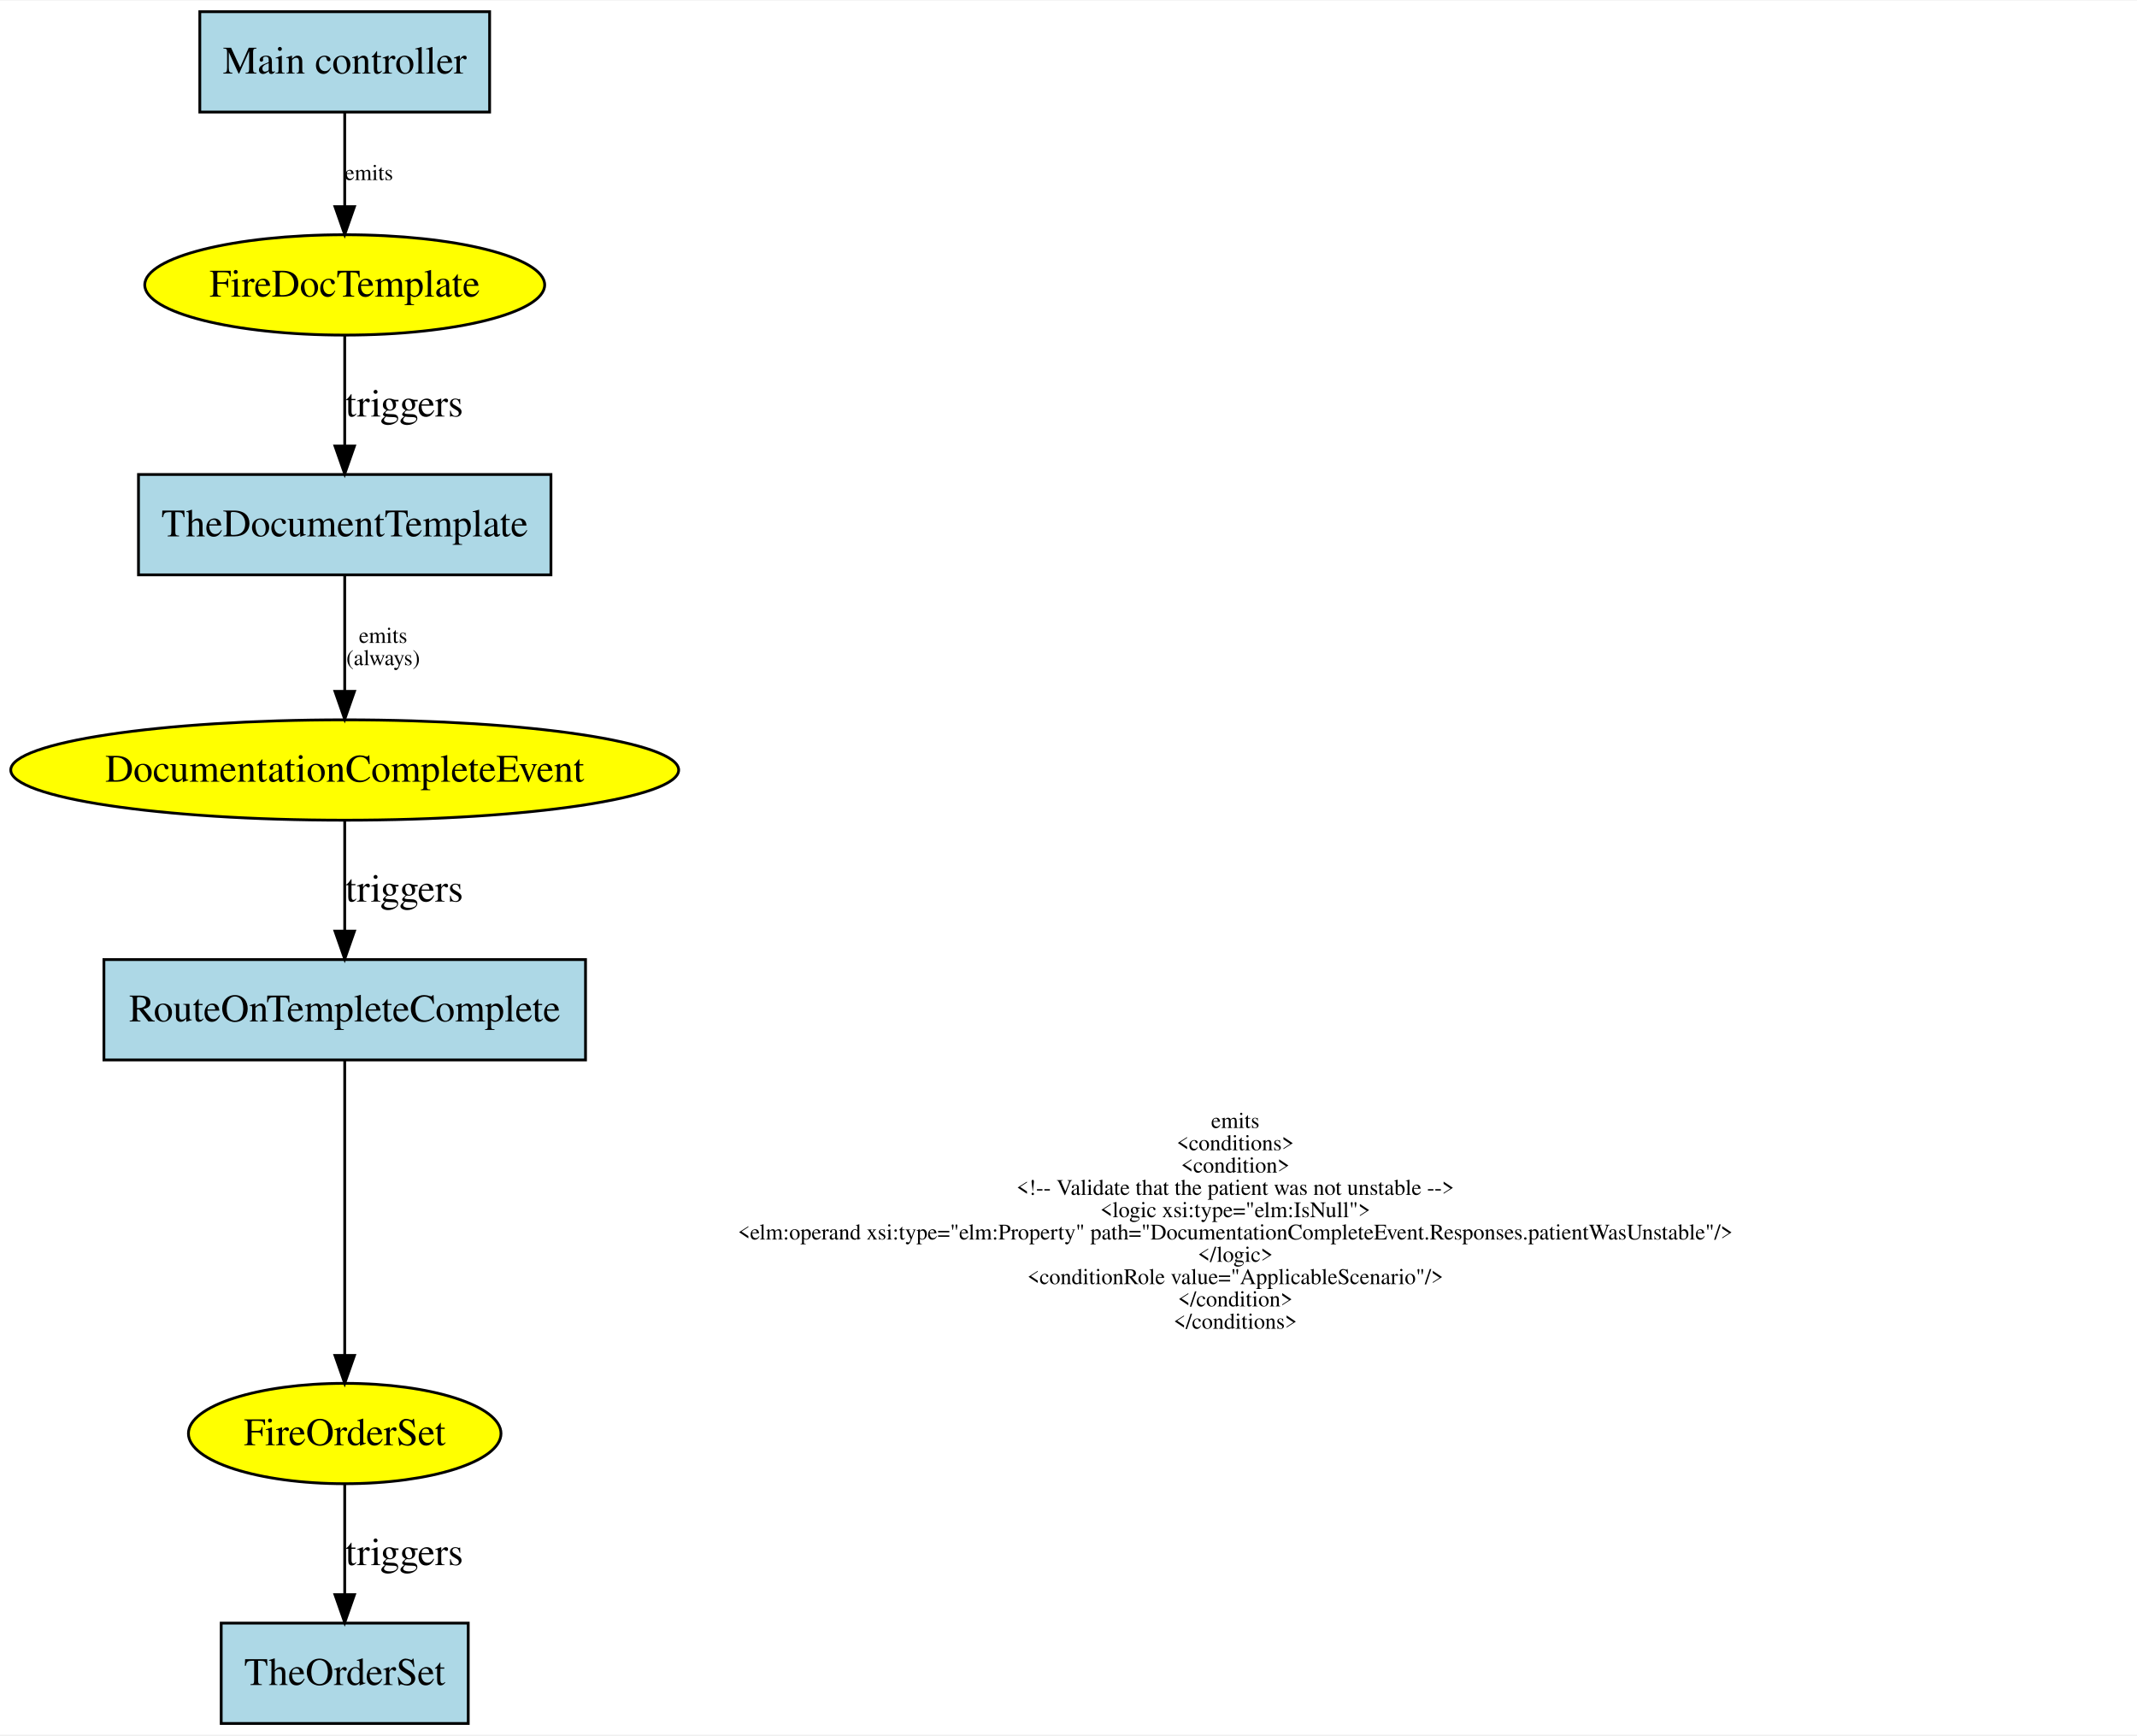
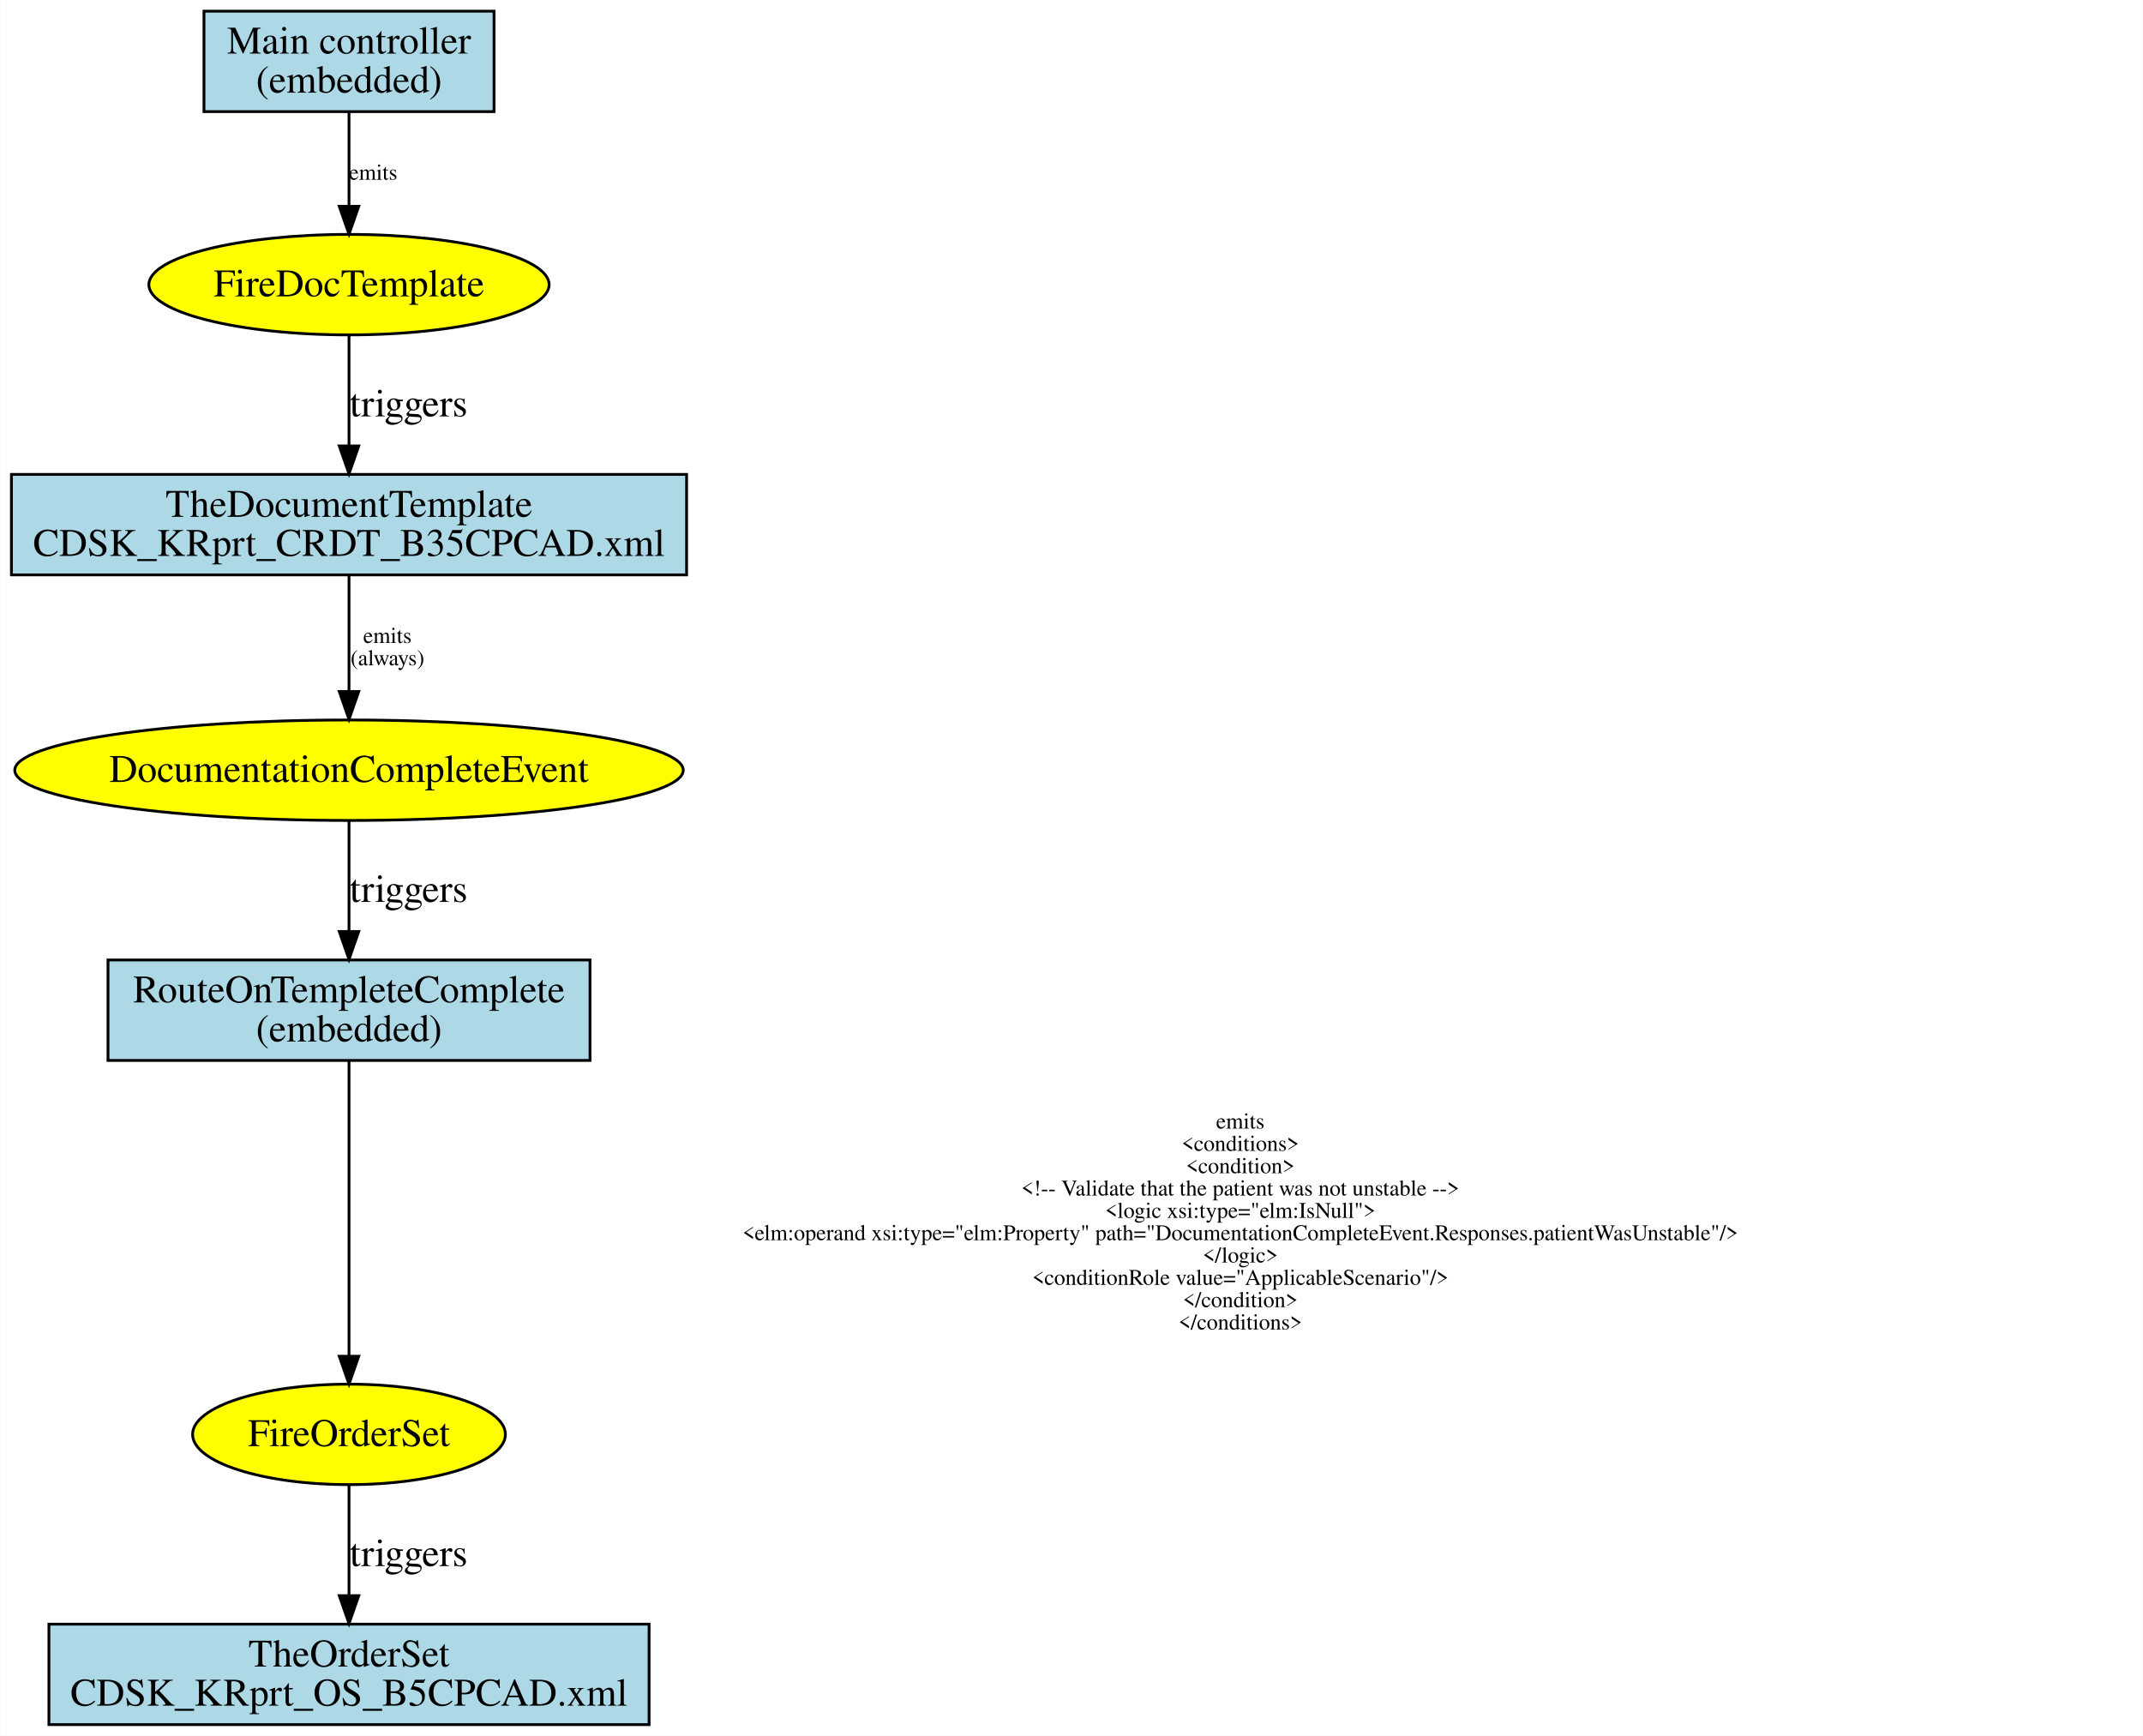
- <svg xmlns="http://www.w3.org/2000/svg" width="766pt" height="622pt" viewBox="0.00 0.00 766.48 622.00">
+ <svg xmlns="http://www.w3.org/2000/svg" width="768pt" height="622pt" viewBox="0.00 0.00 767.83 622.00">
  <g id="graph0" class="graph" transform="scale(1 1) rotate(0) translate(4 618)">
-     <polygon fill="#ffffff" stroke="transparent" points="-4,4 -4,-618 762.48,-618 762.48,4 -4,4" />
+     <polygon fill="#ffffff" stroke="transparent" points="-4,4 -4,-618 763.831,-618 763.831,4 -4,4" />
    <g id="node1" class="node">
-       <polygon fill="#add8e6" stroke="#000000" points="171.613,-614 67.666,-614 67.666,-578 171.613,-578 171.613,-614" />
-       <text text-anchor="middle" x="119.64" y="-591.8" font-family="Times,serif" font-size="14.00" fill="#000000">Main controller</text>
+       <polygon fill="#add8e6" stroke="#000000" points="172.965,-614 69.017,-614 69.017,-578 172.965,-578 172.965,-614" />
+       <text text-anchor="middle" x="120.991" y="-598.8" font-family="Times,serif" font-size="14.00" fill="#000000">Main controller</text>
+       <text text-anchor="middle" x="120.991" y="-584.8" font-family="Times,serif" font-size="14.00" fill="#000000">(embedded)</text>
    </g>
    <g id="node5" class="node">
-       <ellipse fill="#ffff00" stroke="#000000" cx="119.64" cy="-516" rx="71.72" ry="18" />
-       <text text-anchor="middle" x="119.64" y="-511.8" font-family="Times,serif" font-size="14.00" fill="#000000">FireDocTemplate</text>
+       <ellipse fill="#ffff00" stroke="#000000" cx="120.991" cy="-516" rx="71.72" ry="18" />
+       <text text-anchor="middle" x="120.991" y="-511.8" font-family="Times,serif" font-size="14.00" fill="#000000">FireDocTemplate</text>
    </g>
    <g id="edge1" class="edge">
-       <path fill="none" stroke="#000000" d="M119.64,-577.847C119.64,-567.925 119.64,-555.417 119.64,-544.249" />
-       <polygon fill="#000000" stroke="#000000" points="123.14,-544.081 119.64,-534.081 116.14,-544.081 123.14,-544.081" />
-       <text text-anchor="middle" x="128.306" y="-553.6" font-family="Times,serif" font-size="8.00" fill="#000000">emits</text>
+       <path fill="none" stroke="#000000" d="M120.991,-577.847C120.991,-567.925 120.991,-555.417 120.991,-544.249" />
+       <polygon fill="#000000" stroke="#000000" points="124.491,-544.081 120.991,-534.081 117.491,-544.081 124.491,-544.081" />
+       <text text-anchor="middle" x="129.657" y="-553.6" font-family="Times,serif" font-size="8.00" fill="#000000">emits</text>
    </g>
    <g id="node2" class="node">
-       <polygon fill="#add8e6" stroke="#000000" points="193.607,-448 45.672,-448 45.672,-412 193.607,-412 193.607,-448" />
-       <text text-anchor="middle" x="119.64" y="-425.8" font-family="Times,serif" font-size="14.00" fill="#000000">TheDocumentTemplate</text>
+       <polygon fill="#add8e6" stroke="#000000" points="241.974,-448 .009,-448 .009,-412 241.974,-412 241.974,-448" />
+       <text text-anchor="middle" x="120.991" y="-432.8" font-family="Times,serif" font-size="14.00" fill="#000000">TheDocumentTemplate</text>
+       <text text-anchor="middle" x="120.991" y="-418.8" font-family="Times,serif" font-size="14.00" fill="#000000">CDSK_KRprt_CRDT_B35CPCAD.xml</text>
    </g>
    <g id="node6" class="node">
-       <ellipse fill="#ffff00" stroke="#000000" cx="119.64" cy="-342" rx="119.78" ry="18" />
-       <text text-anchor="middle" x="119.64" y="-337.8" font-family="Times,serif" font-size="14.00" fill="#000000">DocumentationCompleteEvent</text>
+       <ellipse fill="#ffff00" stroke="#000000" cx="120.991" cy="-342" rx="119.78" ry="18" />
+       <text text-anchor="middle" x="120.991" y="-337.8" font-family="Times,serif" font-size="14.00" fill="#000000">DocumentationCompleteEvent</text>
    </g>
    <g id="edge2" class="edge">
-       <path fill="none" stroke="#000000" d="M119.64,-411.766C119.64,-399.849 119.64,-384.038 119.64,-370.482" />
-       <polygon fill="#000000" stroke="#000000" points="123.14,-370.21 119.64,-360.21 116.14,-370.21 123.14,-370.21" />
-       <text text-anchor="middle" x="133.411" y="-387.6" font-family="Times,serif" font-size="8.00" fill="#000000">emits</text>
-       <text text-anchor="middle" x="133.411" y="-379.6" font-family="Times,serif" font-size="8.00" fill="#000000">(always)</text>
+       <path fill="none" stroke="#000000" d="M120.991,-411.766C120.991,-399.849 120.991,-384.038 120.991,-370.482" />
+       <polygon fill="#000000" stroke="#000000" points="124.491,-370.21 120.991,-360.21 117.491,-370.21 124.491,-370.21" />
+       <text text-anchor="middle" x="134.763" y="-387.6" font-family="Times,serif" font-size="8.00" fill="#000000">emits</text>
+       <text text-anchor="middle" x="134.763" y="-379.6" font-family="Times,serif" font-size="8.00" fill="#000000">(always)</text>
    </g>
    <g id="node3" class="node">
-       <polygon fill="#add8e6" stroke="#000000" points="206.011,-274 33.269,-274 33.269,-238 206.011,-238 206.011,-274" />
-       <text text-anchor="middle" x="119.64" y="-251.8" font-family="Times,serif" font-size="14.00" fill="#000000">RouteOnTempleteComplete</text>
+       <polygon fill="#add8e6" stroke="#000000" points="207.362,-274 34.62,-274 34.62,-238 207.362,-238 207.362,-274" />
+       <text text-anchor="middle" x="120.991" y="-258.8" font-family="Times,serif" font-size="14.00" fill="#000000">RouteOnTempleteComplete</text>
+       <text text-anchor="middle" x="120.991" y="-244.8" font-family="Times,serif" font-size="14.00" fill="#000000">(embedded)</text>
    </g>
    <g id="node7" class="node">
-       <ellipse fill="#ffff00" stroke="#000000" cx="119.64" cy="-104" rx="56.053" ry="18" />
-       <text text-anchor="middle" x="119.64" y="-99.8" font-family="Times,serif" font-size="14.00" fill="#000000">FireOrderSet</text>
+       <ellipse fill="#ffff00" stroke="#000000" cx="120.991" cy="-104" rx="56.053" ry="18" />
+       <text text-anchor="middle" x="120.991" y="-99.8" font-family="Times,serif" font-size="14.00" fill="#000000">FireOrderSet</text>
    </g>
    <g id="edge3" class="edge">
-       <path fill="none" stroke="#000000" d="M119.64,-237.967C119.64,-211.798 119.64,-163.056 119.64,-132.137" />
-       <polygon fill="#000000" stroke="#000000" points="123.14,-132.01 119.64,-122.01 116.14,-132.01 123.14,-132.01" />
-       <text text-anchor="middle" x="439.06" y="-213.6" font-family="Times,serif" font-size="8.00" fill="#000000">emits</text>
-       <text text-anchor="middle" x="439.06" y="-205.6" font-family="Times,serif" font-size="8.00" fill="#000000">&lt;conditions&gt;</text>
-       <text text-anchor="middle" x="439.06" y="-197.6" font-family="Times,serif" font-size="8.00" fill="#000000">								&lt;condition&gt;</text>
-       <text text-anchor="middle" x="439.06" y="-189.6" font-family="Times,serif" font-size="8.00" fill="#000000">									&lt;!-- Validate that the patient was not unstable --&gt;</text>
-       <text text-anchor="middle" x="439.06" y="-181.6" font-family="Times,serif" font-size="8.00" fill="#000000">									&lt;logic xsi:type="elm:IsNull"&gt;</text>
-       <text text-anchor="middle" x="439.06" y="-173.6" font-family="Times,serif" font-size="8.00" fill="#000000">										&lt;elm:operand xsi:type="elm:Property" path="DocumentationCompleteEvent.Responses.patientWasUnstable"/&gt;</text>
-       <text text-anchor="middle" x="439.06" y="-165.6" font-family="Times,serif" font-size="8.00" fill="#000000">									&lt;/logic&gt;</text>
-       <text text-anchor="middle" x="439.06" y="-157.6" font-family="Times,serif" font-size="8.00" fill="#000000">									&lt;conditionRole value="ApplicableScenario"/&gt;</text>
-       <text text-anchor="middle" x="439.06" y="-149.6" font-family="Times,serif" font-size="8.00" fill="#000000">								&lt;/condition&gt;</text>
-       <text text-anchor="middle" x="439.06" y="-141.6" font-family="Times,serif" font-size="8.00" fill="#000000">							&lt;/conditions&gt;</text>
+       <path fill="none" stroke="#000000" d="M120.991,-237.967C120.991,-211.798 120.991,-163.056 120.991,-132.137" />
+       <polygon fill="#000000" stroke="#000000" points="124.491,-132.01 120.991,-122.01 117.491,-132.01 124.491,-132.01" />
+       <text text-anchor="middle" x="440.411" y="-213.6" font-family="Times,serif" font-size="8.00" fill="#000000">emits</text>
+       <text text-anchor="middle" x="440.411" y="-205.6" font-family="Times,serif" font-size="8.00" fill="#000000">&lt;conditions&gt;</text>
+       <text text-anchor="middle" x="440.411" y="-197.6" font-family="Times,serif" font-size="8.00" fill="#000000">								&lt;condition&gt;</text>
+       <text text-anchor="middle" x="440.411" y="-189.6" font-family="Times,serif" font-size="8.00" fill="#000000">									&lt;!-- Validate that the patient was not unstable --&gt;</text>
+       <text text-anchor="middle" x="440.411" y="-181.6" font-family="Times,serif" font-size="8.00" fill="#000000">									&lt;logic xsi:type="elm:IsNull"&gt;</text>
+       <text text-anchor="middle" x="440.411" y="-173.6" font-family="Times,serif" font-size="8.00" fill="#000000">										&lt;elm:operand xsi:type="elm:Property" path="DocumentationCompleteEvent.Responses.patientWasUnstable"/&gt;</text>
+       <text text-anchor="middle" x="440.411" y="-165.6" font-family="Times,serif" font-size="8.00" fill="#000000">									&lt;/logic&gt;</text>
+       <text text-anchor="middle" x="440.411" y="-157.6" font-family="Times,serif" font-size="8.00" fill="#000000">									&lt;conditionRole value="ApplicableScenario"/&gt;</text>
+       <text text-anchor="middle" x="440.411" y="-149.6" font-family="Times,serif" font-size="8.00" fill="#000000">								&lt;/condition&gt;</text>
+       <text text-anchor="middle" x="440.411" y="-141.6" font-family="Times,serif" font-size="8.00" fill="#000000">							&lt;/conditions&gt;</text>
    </g>
    <g id="node4" class="node">
-       <polygon fill="#add8e6" stroke="#000000" points="163.944,-36 75.335,-36 75.335,0 163.944,0 163.944,-36" />
-       <text text-anchor="middle" x="119.64" y="-13.8" font-family="Times,serif" font-size="14.00" fill="#000000">TheOrderSet</text>
+       <polygon fill="#add8e6" stroke="#000000" points="228.533,-36 13.45,-36 13.45,0 228.533,0 228.533,-36" />
+       <text text-anchor="middle" x="120.991" y="-20.8" font-family="Times,serif" font-size="14.00" fill="#000000">TheOrderSet</text>
+       <text text-anchor="middle" x="120.991" y="-6.8" font-family="Times,serif" font-size="14.00" fill="#000000">CDSK_KRprt_OS_B5CPCAD.xml</text>
    </g>
    <g id="edge4" class="edge">
-       <path fill="none" stroke="#000000" d="M119.64,-497.762C119.64,-486.36 119.64,-471.434 119.64,-458.494" />
-       <polygon fill="#000000" stroke="#000000" points="123.14,-458.212 119.64,-448.212 116.14,-458.212 123.14,-458.212" />
-       <text text-anchor="middle" x="141.023" y="-468.8" font-family="Times,serif" font-size="14.00" fill="#000000">triggers</text>
+       <path fill="none" stroke="#000000" d="M120.991,-497.762C120.991,-486.36 120.991,-471.434 120.991,-458.494" />
+       <polygon fill="#000000" stroke="#000000" points="124.491,-458.212 120.991,-448.212 117.491,-458.212 124.491,-458.212" />
+       <text text-anchor="middle" x="142.374" y="-468.8" font-family="Times,serif" font-size="14.00" fill="#000000">triggers</text>
    </g>
    <g id="edge5" class="edge">
-       <path fill="none" stroke="#000000" d="M119.64,-323.762C119.64,-312.36 119.64,-297.434 119.64,-284.494" />
-       <polygon fill="#000000" stroke="#000000" points="123.14,-284.212 119.64,-274.212 116.14,-284.212 123.14,-284.212" />
-       <text text-anchor="middle" x="141.023" y="-294.8" font-family="Times,serif" font-size="14.00" fill="#000000">triggers</text>
+       <path fill="none" stroke="#000000" d="M120.991,-323.762C120.991,-312.36 120.991,-297.434 120.991,-284.494" />
+       <polygon fill="#000000" stroke="#000000" points="124.491,-284.212 120.991,-274.212 117.491,-284.212 124.491,-284.212" />
+       <text text-anchor="middle" x="142.374" y="-294.8" font-family="Times,serif" font-size="14.00" fill="#000000">triggers</text>
    </g>
    <g id="edge6" class="edge">
-       <path fill="none" stroke="#000000" d="M119.64,-85.762C119.64,-74.36 119.64,-59.434 119.64,-46.494" />
-       <polygon fill="#000000" stroke="#000000" points="123.14,-46.212 119.64,-36.212 116.14,-46.212 123.14,-46.212" />
-       <text text-anchor="middle" x="141.023" y="-56.8" font-family="Times,serif" font-size="14.00" fill="#000000">triggers</text>
+       <path fill="none" stroke="#000000" d="M120.991,-85.762C120.991,-74.36 120.991,-59.434 120.991,-46.494" />
+       <polygon fill="#000000" stroke="#000000" points="124.491,-46.212 120.991,-36.212 117.491,-46.212 124.491,-46.212" />
+       <text text-anchor="middle" x="142.374" y="-56.8" font-family="Times,serif" font-size="14.00" fill="#000000">triggers</text>
    </g>
  </g>
</svg>
